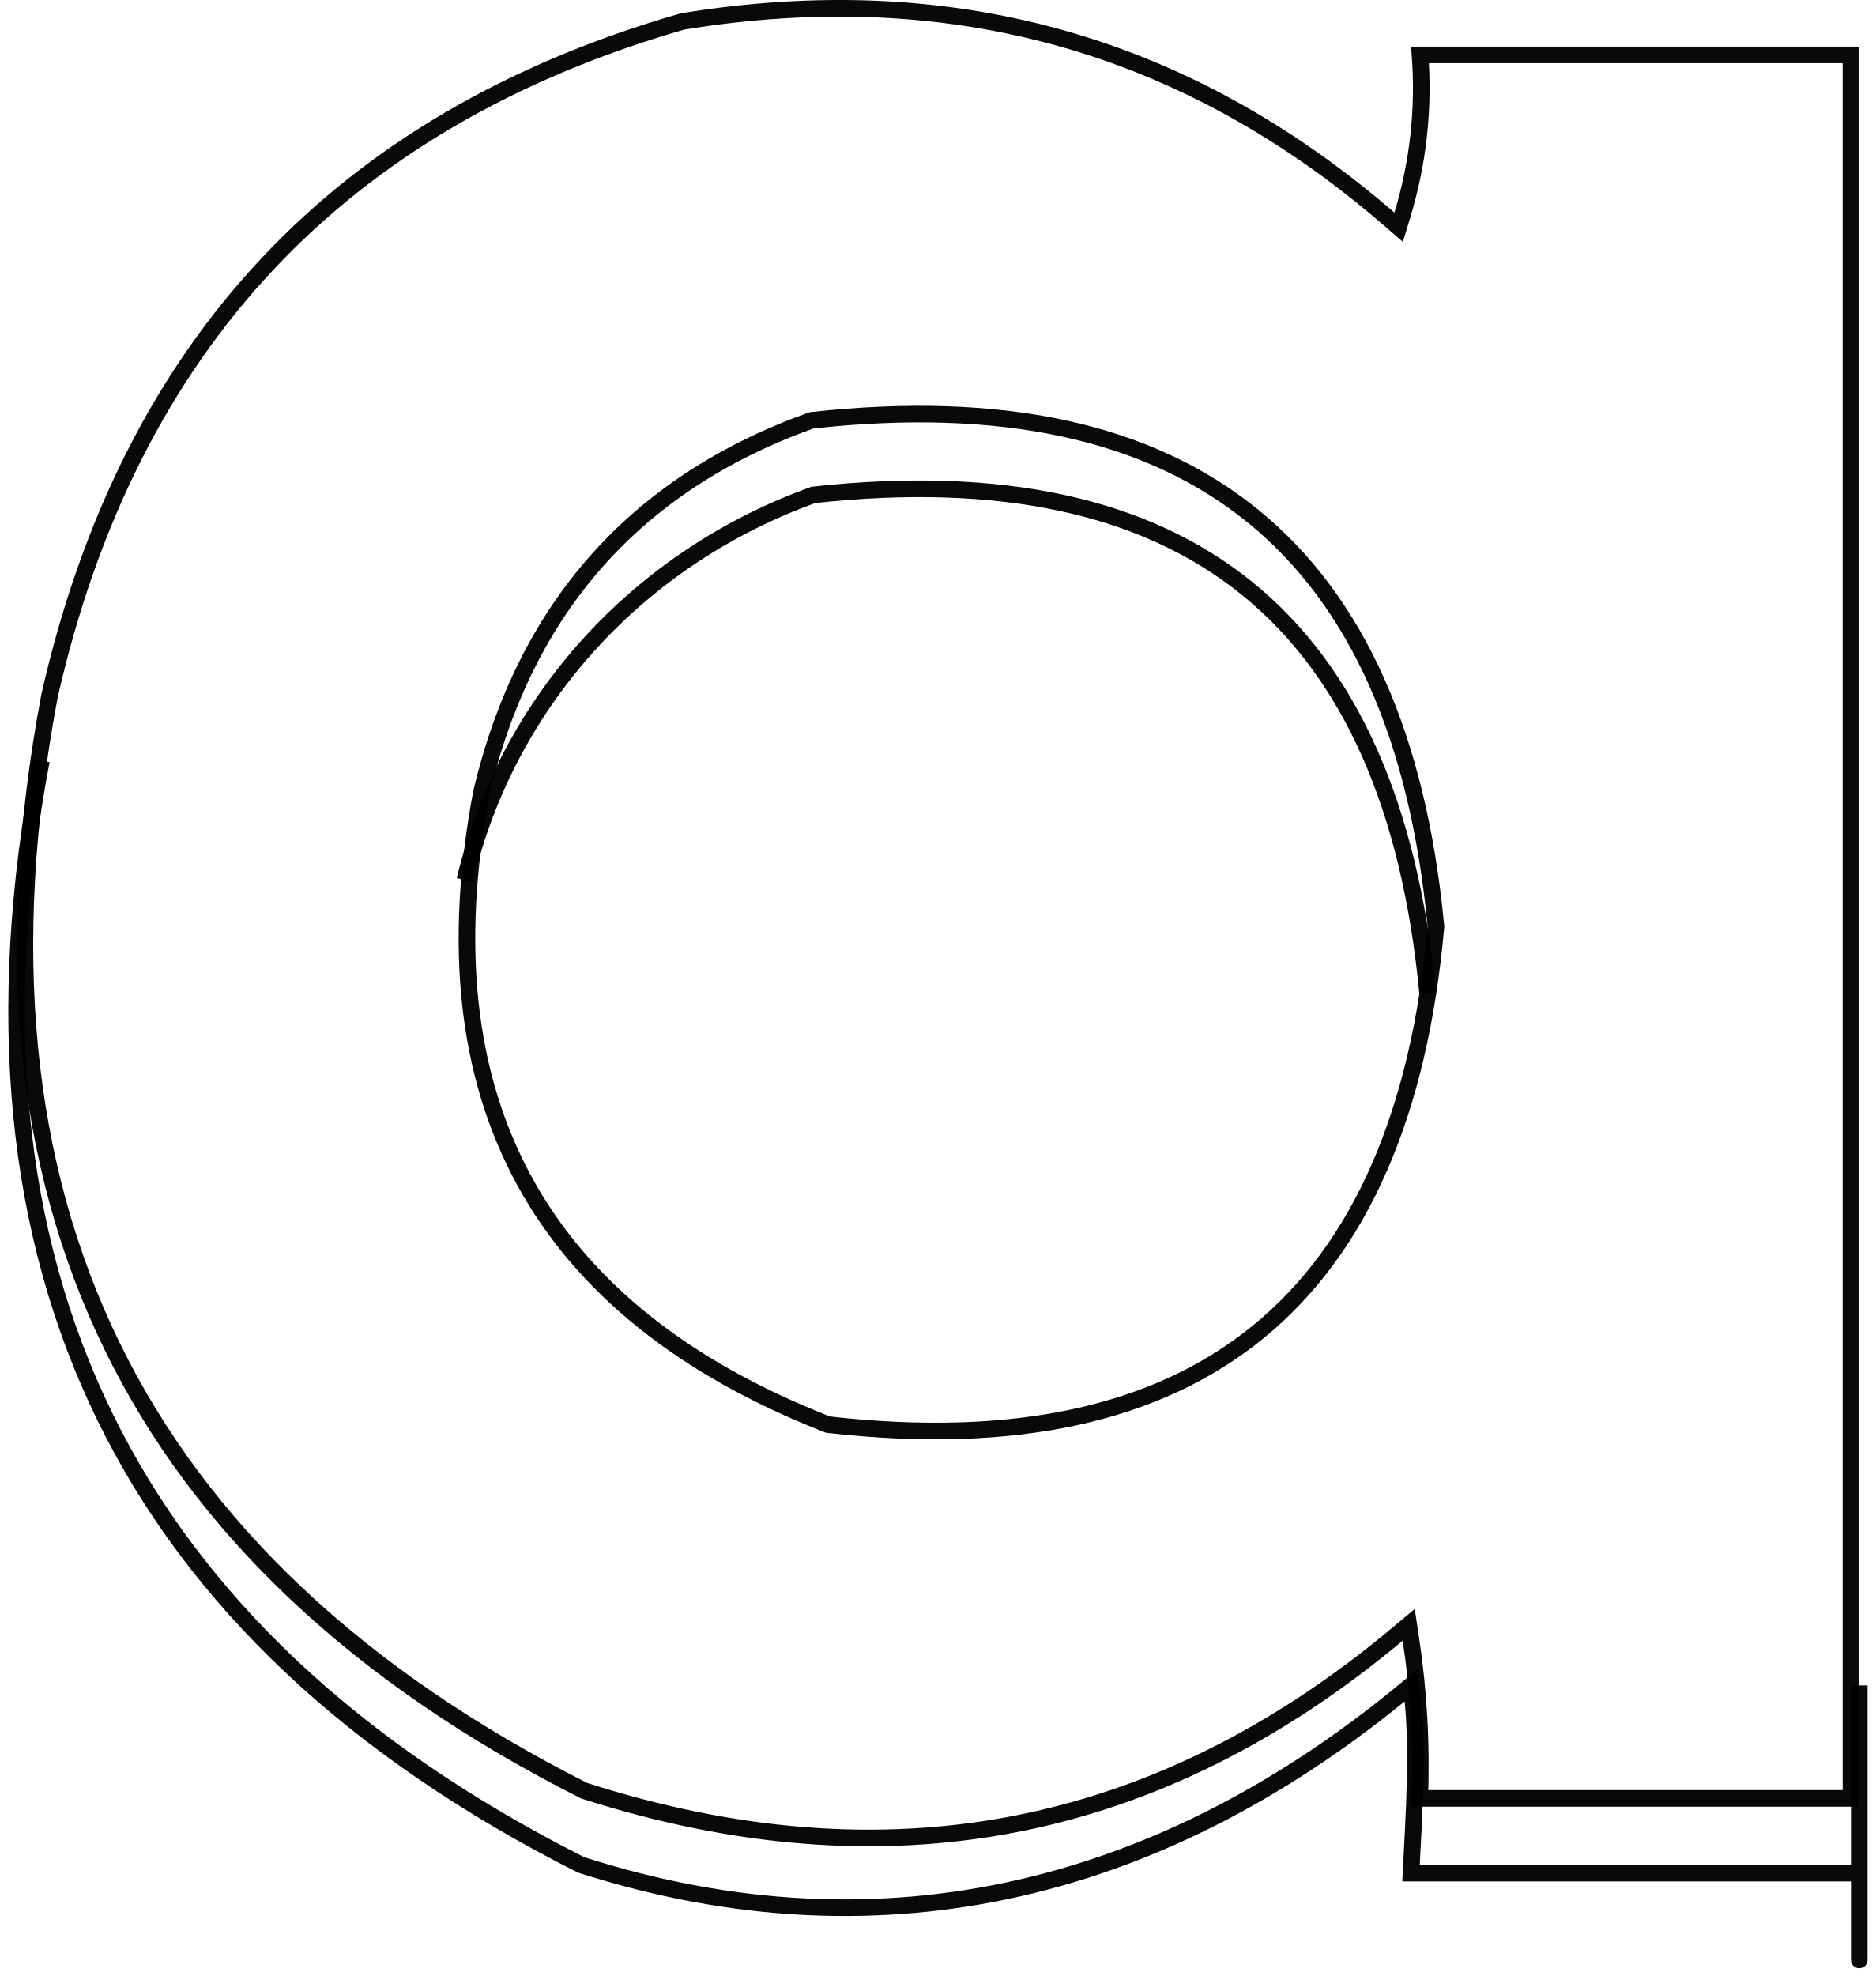
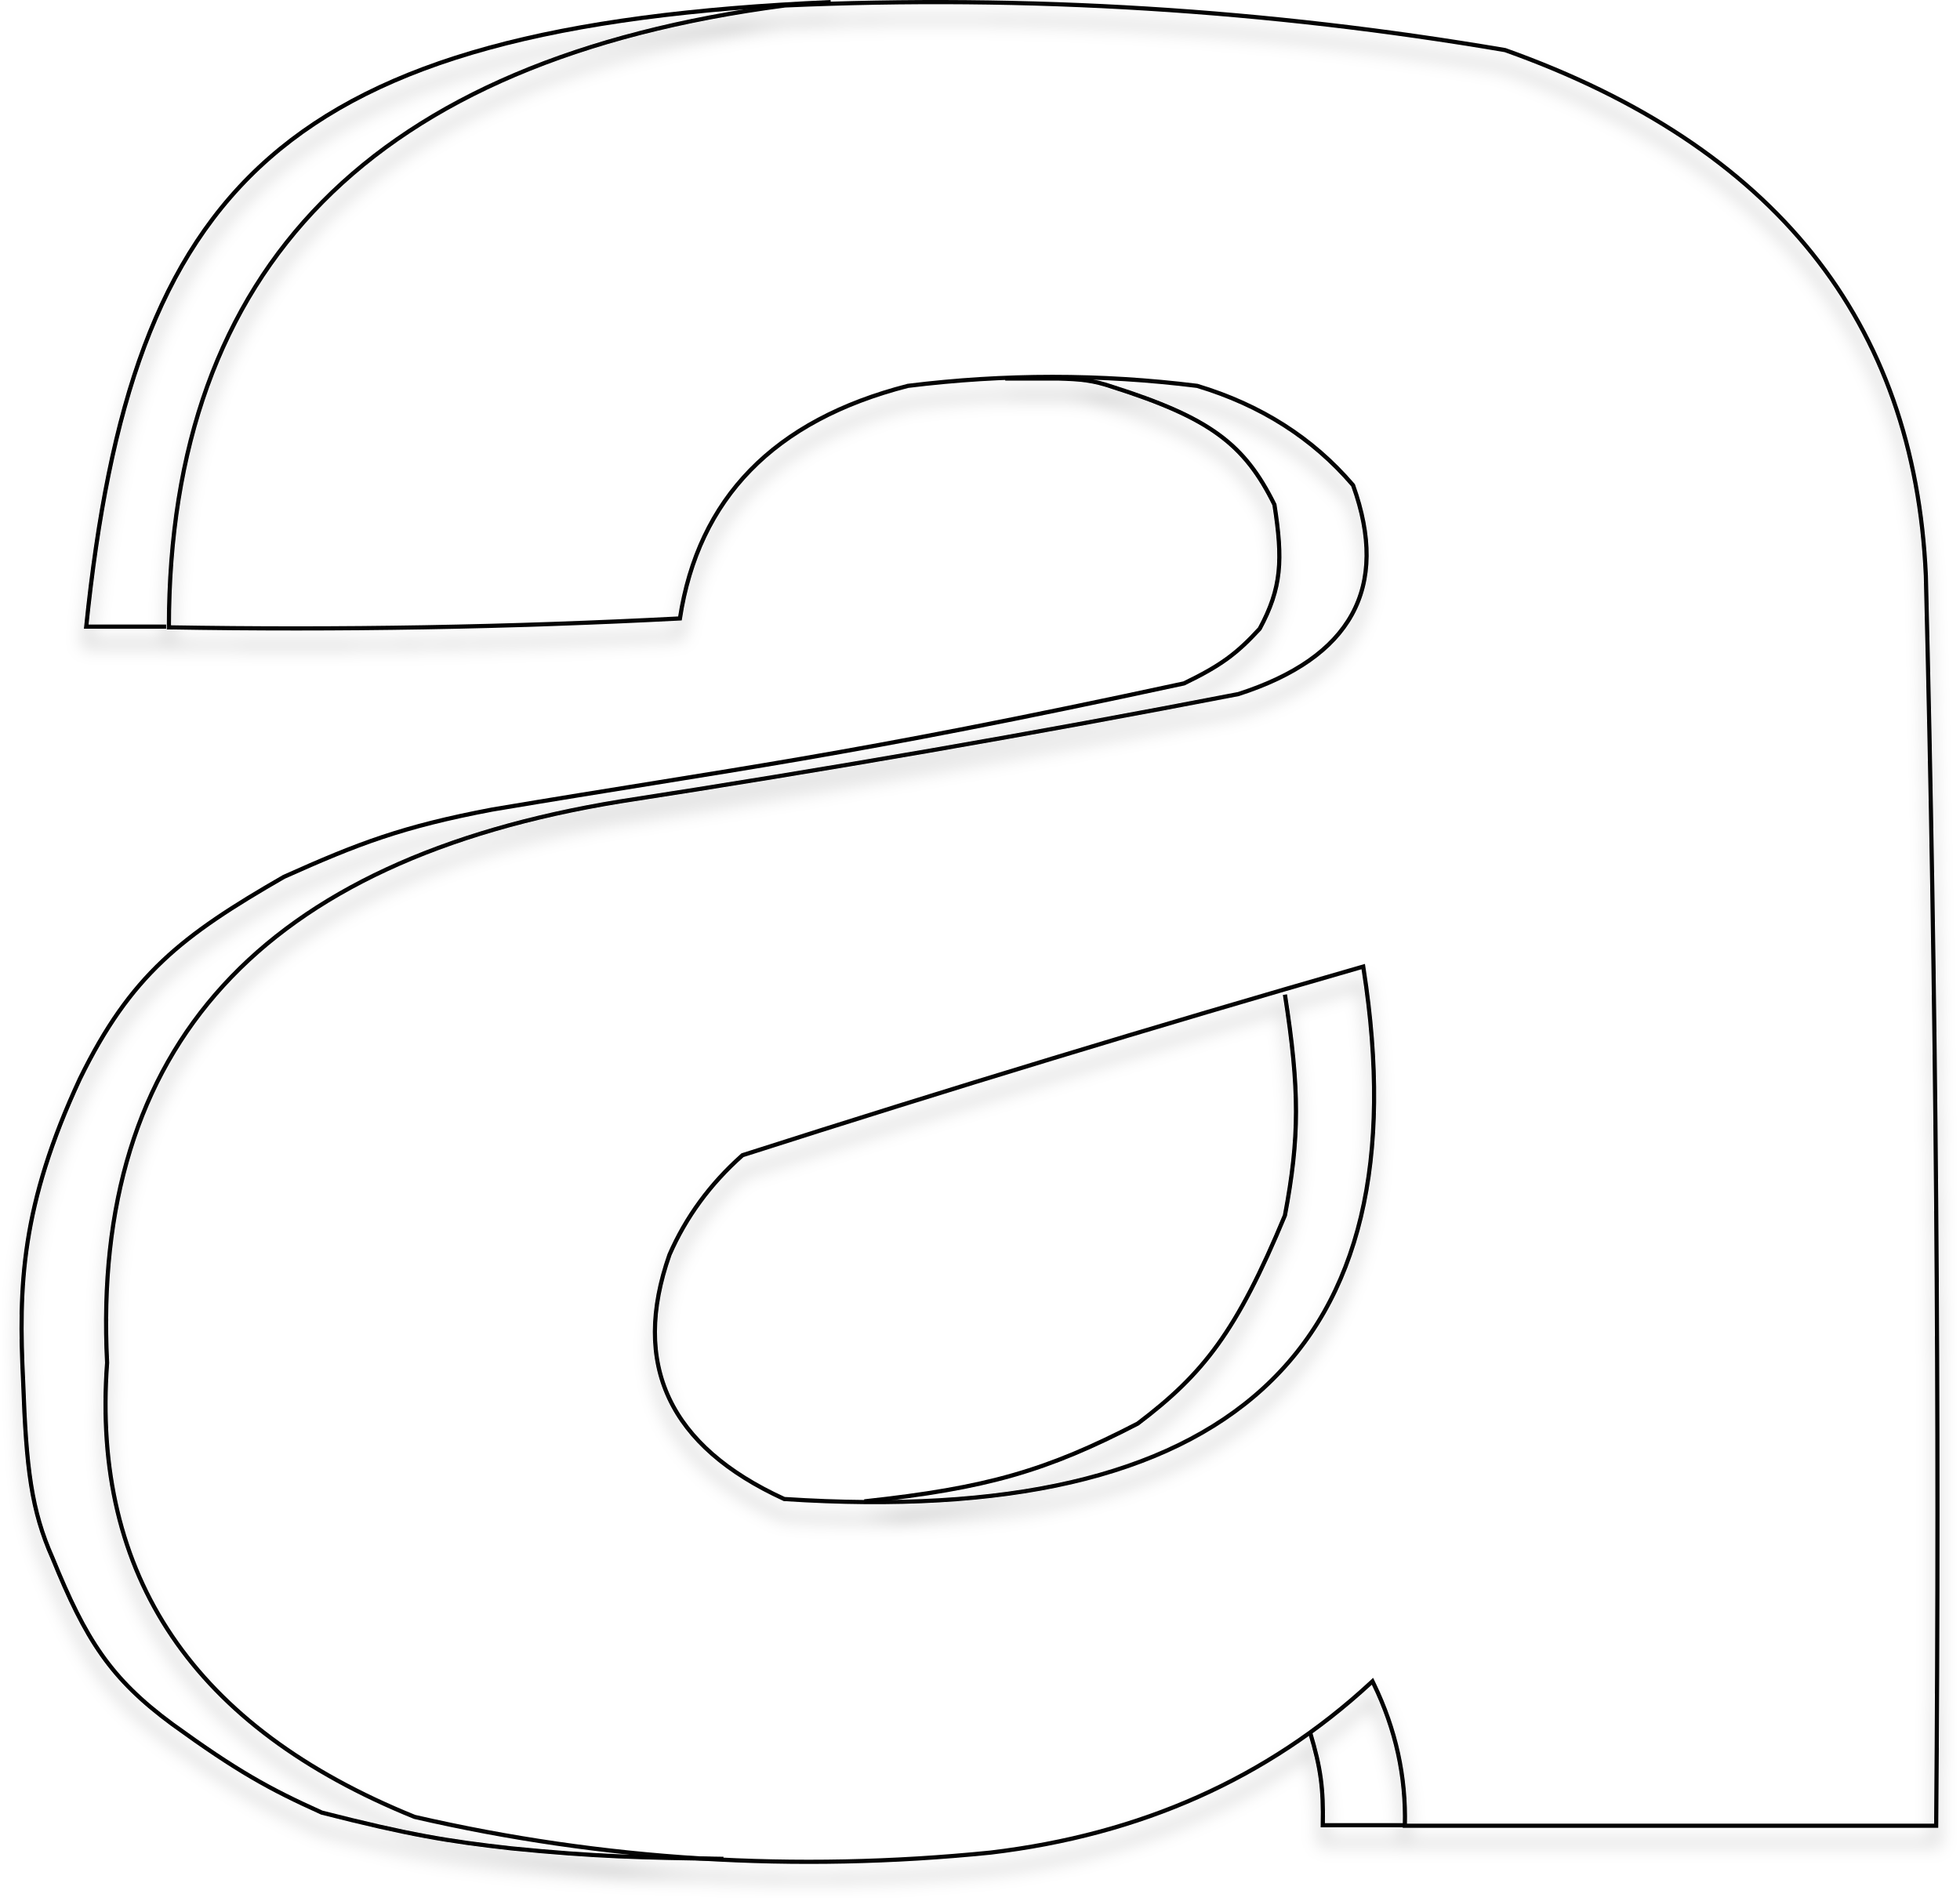
- <svg xmlns="http://www.w3.org/2000/svg" width="113" height="119" viewBox="0 0 113 119" fill="none">
-   <path opacity="0.963" d="M111.994 101.5C111.994 136.833 111.994 103 111.994 112.804C102.994 112.804 93.993 112.804 84.993 112.804C85.159 109.454 85.492 104.817 84.993 101.5C70.356 113.738 53.356 118.209 34.993 112.304C7.582 98.468 -3.252 76.301 2.494 45.804M85.993 59.804C83.849 37.331 71.514 27.331 48.993 29.804C38.596 33.547 30.603 42.076 28 53" stroke="black" />
-   <path opacity="0.963" d="M84.472 12.949C85.425 9.795 85.78 6.578 85.537 3.304H85.574H85.626H85.679H85.732H85.784H85.837H85.89H85.943H85.996H86.048H86.101H86.154H86.206H86.259H86.312H86.365H86.417H86.47H86.523H86.576H86.628H86.681H86.734H86.787H86.839H86.892H86.945H86.997H87.05H87.103H87.156H87.208H87.261H87.314H87.367H87.419H87.472H87.525H87.578H87.63H87.683H87.736H87.788H87.841H87.894H87.947H87.999H88.052H88.105H88.158H88.21H88.263H88.316H88.368H88.421H88.474H88.527H88.579H88.632H88.685H88.738H88.79H88.843H88.896H88.949H89.001H89.054H89.107H89.159H89.212H89.265H89.318H89.371H89.423H89.476H89.529H89.581H89.634H89.687H89.74H89.792H89.845H89.898H89.951H90.003H90.056H90.109H90.162H90.214H90.267H90.32H90.372H90.425H90.478H90.531H90.583H90.636H90.689H90.742H90.794H90.847H90.9H90.953H91.005H91.058H91.111H91.163H91.216H91.269H91.322H91.374H91.427H91.48H91.533H91.585H91.638H91.691H91.743H91.796H91.849H91.902H91.954H92.007H92.06H92.113H92.165H92.218H92.271H92.324H92.376H92.429H92.482H92.534H92.587H92.64H92.693H92.746H92.798H92.851H92.904H92.956H93.009H93.062H93.115H93.167H93.22H93.273H93.326H93.378H93.431H93.484H93.537H93.589H93.642H93.695H93.747H93.8H93.853H93.906H93.958H94.011H94.064H94.117H94.169H94.222H94.275H94.328H94.38H94.433H94.486H94.538H94.591H94.644H94.697H94.749H94.802H94.855H94.908H94.96H95.013H95.066H95.118H95.171H95.224H95.277H95.329H95.382H95.435H95.488H95.54H95.593H95.646H95.699H95.751H95.804H95.857H95.909H95.962H96.015H96.068H96.121H96.173H96.226H96.279H96.331H96.384H96.437H96.49H96.542H96.595H96.648H96.701H96.753H96.806H96.859H96.912H96.964H97.017H97.07H97.122H97.175H97.228H97.281H97.333H97.386H97.439H97.492H97.544H97.597H97.65H97.703H97.755H97.808H97.861H97.913H97.966H98.019H98.072H98.124H98.177H98.23H98.283H98.335H98.388H98.441H98.493H98.546H98.599H98.652H98.704H98.757H98.81H98.863H98.915H98.968H99.021H99.074H99.126H99.179H99.232H99.284H99.337H99.39H99.443H99.496H99.548H99.601H99.654H99.706H99.759H99.812H99.865H99.917H99.97H100.023H100.076H100.128H100.181H100.234H100.286H100.339H100.392H100.445H100.497H100.55H100.603H100.656H100.708H100.761H100.814H100.867H100.919H100.972H101.025H101.078H101.13H101.183H101.236H101.288H101.341H101.394H101.447H101.499H101.552H101.605H101.658H101.71H101.763H101.816H101.869H101.921H101.974H102.027H102.079H102.132H102.185H102.238H102.29H102.343H102.396H102.449H102.501H102.554H102.607H102.66H102.712H102.765H102.818H102.87H102.923H102.976H103.029H103.081H103.134H103.187H103.24H103.292H103.345H103.398H103.451H103.503H103.556H103.609H103.661H103.714H103.767H103.82H103.872H103.925H103.978H104.031H104.083H104.136H104.189H104.242H104.294H104.347H104.4H104.453H104.505H104.558H104.611H104.663H104.716H104.769H104.822H104.874H104.927H104.98H105.033H105.085H105.138H105.191H105.244H105.296H105.349H105.402H105.454H105.507H105.56H105.613H105.665H105.718H105.771H105.824H105.876H105.929H105.982H106.035H106.087H106.14H106.193H106.245H106.298H106.351H106.404H106.456H106.509H106.562H106.615H106.667H106.72H106.773H106.826H106.878H106.931H106.984H107.036H107.089H107.142H107.195H107.247H107.3H107.353H107.406H107.458H107.511H107.564H107.617H107.669H107.722H107.775H107.828H107.88H107.933H107.986H108.038H108.091H108.144H108.197H108.249H108.302H108.355H108.408H108.46H108.513H108.566H108.619H108.671H108.724H108.777H108.829H108.882H108.935H108.988H109.04H109.093H109.146H109.199H109.251H109.304H109.357H109.41H109.462H109.515H109.568H109.62H109.673H109.726H109.779H109.831H109.884H109.937H109.99H110.042H110.095H110.148H110.201H110.253H110.306H110.359H110.411H110.464H110.517H110.57H110.622H110.675H110.728H110.781H110.833H110.886H110.939H110.992H111.044H111.097H111.15H111.203H111.255H111.308H111.361H111.413H111.466H111.494V3.426V3.633V3.84V4.047V4.254V4.461V4.668V4.875V5.082V5.289V5.496V5.703V5.91V6.117V6.324V6.531V6.738V6.945V7.152V7.359V7.566V7.773V7.98V8.187V8.394V8.601V8.808V9.015V9.222V9.429V9.636V9.843V10.05V10.258V10.465V10.672V10.879V11.086V11.293V11.5V11.707V11.914V12.121V12.328V12.535V12.742V12.949V13.156V13.363V13.57V13.777V13.984V14.191V14.398V14.605V14.812V15.019V15.226V15.433V15.64V15.847V16.054V16.261V16.468V16.675V16.883V17.09V17.297V17.504V17.711V17.918V18.125V18.332V18.539V18.746V18.953V19.16V19.367V19.574V19.781V19.988V20.195V20.402V20.609V20.816V21.023V21.23V21.437V21.644V21.851V22.058V22.265V22.472V22.679V22.886V23.093V23.3V23.508V23.715V23.922V24.129V24.336V24.543V24.75V24.957V25.164V25.371V25.578V25.785V25.992V26.199V26.406V26.613V26.82V27.027V27.234V27.441V27.648V27.855V28.062V28.269V28.476V28.683V28.89V29.097V29.304V29.511V29.718V29.925V30.133V30.34V30.547V30.754V30.961V31.168V31.375V31.582V31.789V31.996V32.203V32.41V32.617V32.824V33.031V33.238V33.445V33.652V33.859V34.066V34.273V34.48V34.687V34.894V35.101V35.308V35.515V35.722V35.929V36.136V36.343V36.55V36.758V36.965V37.172V37.379V37.586V37.793V38V38.207V38.414V38.621V38.828V39.035V39.242V39.449V39.656V39.863V40.07V40.277V40.484V40.691V40.898V41.105V41.312V41.519V41.726V41.933V42.14V42.347V42.554V42.761V42.968V43.175V43.383V43.59V43.797V44.004V44.211V44.418V44.625V44.832V45.039V45.246V45.453V45.66V45.867V46.074V46.281V46.488V46.695V46.902V47.109V47.316V47.523V47.73V47.937V48.144V48.351V48.558V48.765V48.972V49.179V49.386V49.593V49.8V50.008V50.215V50.422V50.629V50.836V51.043V51.25V51.457V51.664V51.871V52.078V52.285V52.492V52.699V52.906V53.113V53.32V53.527V53.734V53.941V54.148V54.355V54.562V54.769V54.976V55.183V55.39V55.597V55.804V56.011V56.218V56.426V56.633V56.84V57.047V57.254V57.461V57.668V57.875V58.082V58.289V58.496V58.703V58.91V59.117V59.324V59.531V59.738V59.945V60.152V60.359V60.566V60.773V60.98V61.187V61.394V61.601V61.808V62.015V62.222V62.429V62.636V62.844V63.051V63.258V63.465V63.672V63.879V64.086V64.293V64.5V64.707V64.914V65.121V65.328V65.535V65.742V65.949V66.156V66.363V66.57V66.777V66.984V67.191V67.398V67.605V67.812V68.019V68.226V68.433V68.641V68.847V69.055V69.262V69.469V69.676V69.883V70.09V70.297V70.504V70.711V70.918V71.125V71.332V71.539V71.746V71.953V72.16V72.367V72.574V72.781V72.988V73.195V73.402V73.609V73.816V74.023V74.23V74.437V74.644V74.851V75.058V75.266V75.472V75.68V75.887V76.094V76.301V76.508V76.715V76.922V77.129V77.336V77.543V77.75V77.957V78.164V78.371V78.578V78.785V78.992V79.199V79.406V79.613V79.82V80.027V80.234V80.441V80.648V80.855V81.062V81.269V81.476V81.683V81.891V82.097V82.305V82.512V82.719V82.926V83.133V83.34V83.547V83.754V83.961V84.168V84.375V84.582V84.789V84.996V85.203V85.41V85.617V85.824V86.031V86.238V86.445V86.652V86.859V87.066V87.273V87.48V87.687V87.894V88.102V88.308V88.516V88.722V88.93V89.137V89.344V89.551V89.758V89.965V90.172V90.379V90.586V90.793V91V91.207V91.414V91.621V91.828V92.035V92.242V92.449V92.656V92.863V93.07V93.277V93.484V93.691V93.898V94.105V94.312V94.519V94.726V94.933V95.141V95.347V95.555V95.762V95.969V96.176V96.383V96.59V96.797V97.004V97.211V97.418V97.625V97.832V98.039V98.246V98.453V98.66V98.867V99.074V99.281V99.488V99.695V99.902V100.109V100.316V100.523V100.73V100.937V101.144V101.351V101.558V101.765V101.973V102.18V102.387V102.594V102.801V103.008V103.215V103.422V103.629V103.836V104.043V104.25V104.457V104.664V104.871V105.078V105.285V105.492V105.699V105.906V106.113V106.32V106.527V106.734V106.941V107.148V107.355V107.562V107.769V107.976V108.183V108.304H111.466H111.413H111.361H111.308H111.255H111.203H111.15H111.097H111.044H110.992H110.939H110.886H110.833H110.781H110.728H110.675H110.622H110.57H110.517H110.464H110.411H110.359H110.306H110.253H110.201H110.148H110.095H110.042H109.99H109.937H109.884H109.831H109.779H109.726H109.673H109.62H109.568H109.515H109.462H109.41H109.357H109.304H109.251H109.199H109.146H109.093H109.04H108.988H108.935H108.882H108.829H108.777H108.724H108.671H108.619H108.566H108.513H108.46H108.408H108.355H108.302H108.249H108.197H108.144H108.091H108.038H107.986H107.933H107.88H107.828H107.775H107.722H107.669H107.617H107.564H107.511H107.458H107.406H107.353H107.3H107.247H107.195H107.142H107.089H107.036H106.984H106.931H106.878H106.826H106.773H106.72H106.667H106.615H106.562H106.509H106.456H106.404H106.351H106.298H106.245H106.193H106.14H106.087H106.035H105.982H105.929H105.876H105.824H105.771H105.718H105.665H105.613H105.56H105.507H105.454H105.402H105.349H105.296H105.244H105.191H105.138H105.085H105.033H104.98H104.927H104.874H104.822H104.769H104.716H104.663H104.611H104.558H104.505H104.453H104.4H104.347H104.294H104.242H104.189H104.136H104.083H104.031H103.978H103.925H103.872H103.82H103.767H103.714H103.661H103.609H103.556H103.503H103.451H103.398H103.345H103.292H103.24H103.187H103.134H103.081H103.029H102.976H102.923H102.87H102.818H102.765H102.712H102.66H102.607H102.554H102.501H102.449H102.396H102.343H102.29H102.238H102.185H102.132H102.079H102.027H101.974H101.921H101.869H101.816H101.763H101.71H101.658H101.605H101.552H101.499H101.447H101.394H101.341H101.288H101.236H101.183H101.13H101.078H101.025H100.972H100.919H100.867H100.814H100.761H100.708H100.656H100.603H100.55H100.497H100.445H100.392H100.339H100.286H100.234H100.181H100.128H100.076H100.023H99.97H99.917H99.865H99.812H99.759H99.706H99.654H99.601H99.548H99.496H99.443H99.39H99.337H99.284H99.232H99.179H99.126H99.074H99.021H98.968H98.915H98.863H98.81H98.757H98.704H98.652H98.599H98.546H98.493H98.441H98.388H98.335H98.283H98.23H98.177H98.124H98.072H98.019H97.966H97.913H97.861H97.808H97.755H97.703H97.65H97.597H97.544H97.492H97.439H97.386H97.333H97.281H97.228H97.175H97.122H97.07H97.017H96.964H96.912H96.859H96.806H96.753H96.701H96.648H96.595H96.542H96.49H96.437H96.384H96.331H96.279H96.226H96.173H96.121H96.068H96.015H95.962H95.909H95.857H95.804H95.751H95.699H95.646H95.593H95.54H95.488H95.435H95.382H95.329H95.277H95.224H95.171H95.118H95.066H95.013H94.96H94.908H94.855H94.802H94.749H94.697H94.644H94.591H94.538H94.486H94.433H94.38H94.328H94.275H94.222H94.169H94.117H94.064H94.011H93.958H93.906H93.853H93.8H93.747H93.695H93.642H93.589H93.537H93.484H93.431H93.378H93.326H93.273H93.22H93.167H93.115H93.062H93.009H92.956H92.904H92.851H92.798H92.746H92.693H92.64H92.587H92.534H92.482H92.429H92.376H92.324H92.271H92.218H92.165H92.113H92.06H92.007H91.954H91.902H91.849H91.796H91.743H91.691H91.638H91.585H91.533H91.48H91.427H91.374H91.322H91.269H91.216H91.163H91.111H91.058H91.005H90.953H90.9H90.847H90.794H90.742H90.689H90.636H90.583H90.531H90.478H90.425H90.372H90.32H90.267H90.214H90.162H90.109H90.056H90.003H89.951H89.898H89.845H89.792H89.74H89.687H89.634H89.581H89.529H89.476H89.423H89.371H89.318H89.265H89.212H89.159H89.107H89.054H89.001H88.949H88.896H88.843H88.79H88.738H88.685H88.632H88.579H88.527H88.474H88.421H88.368H88.316H88.263H88.21H88.158H88.105H88.052H87.999H87.947H87.894H87.841H87.788H87.736H87.683H87.63H87.578H87.525H87.472H87.419H87.367H87.314H87.261H87.208H87.156H87.103H87.05H86.997H86.945H86.892H86.839H86.787H86.734H86.681H86.628H86.576H86.523H86.47H86.417H86.365H86.312H86.259H86.206H86.154H86.101H86.048H85.996H85.943H85.89H85.837H85.784H85.732H85.679H85.626H85.574H85.521H85.516C85.641 105.098 85.465 101.907 84.988 98.73L84.856 97.85L84.173 98.421C69.679 110.539 53.371 113.677 35.184 107.84C21.57 100.962 12.112 92.037 6.758 81.083C1.401 70.121 0.127 57.072 2.983 41.906C5.388 31.314 9.77 22.65 16.114 15.894C22.454 9.142 30.777 4.271 41.103 1.293C57.255 -1.35 71.429 2.611 83.667 13.183L84.249 13.686L84.472 12.949ZM48.939 25.308L48.88 25.314L48.824 25.334C38.265 29.135 31.648 36.604 29.007 47.689L29.004 47.7L29.002 47.712C27.264 56.933 28.108 64.754 31.596 71.133C35.083 77.513 41.178 82.382 49.811 85.77L49.872 85.794L49.937 85.801C61.022 87.054 69.682 85.215 75.824 80.182C81.966 75.149 85.494 67.001 86.492 55.849L86.496 55.803L86.491 55.757C85.412 44.444 81.758 36.176 75.449 31.061C69.141 25.947 60.275 24.063 48.939 25.308Z" stroke="black" />
+ <svg xmlns="http://www.w3.org/2000/svg" width="466" height="452" viewBox="0 0 466 452" fill="none">
+   <g filter="url(#filter0_d_6_34)">
+     <path d="M39.501 149H20.5C31.271 44.085 66.842 6.268 197.5 0.5" stroke="black" />
+     <path d="M239.002 90H251.502C257.014 90.14 259.95 90.444 264.502 92C287.562 99.342 295.867 105.528 303.002 120C305.044 133.123 304.739 139.804 299.502 149.5C293.983 155.503 290.229 158.268 281.502 162.5C199.781 180.135 175.966 182.571 117.002 192.5C95.626 196.565 85.24 200.553 67.502 208.5C43.114 222.539 31.095 231.839 19.002 256.5C4.982 286.663 4.382 305.757 5.502 328.5C6.241 349.184 7.438 359.108 12.502 370.5C20.411 389.934 26.226 399.111 41.002 410C56.303 421.093 63.907 425.334 76.502 431C97.166 436.268 106.544 437.83 121.502 439.5C141.672 441.513 152.58 441.708 172.002 442" stroke="black" />
+     <path d="M305.5 236.5C309.028 259.17 308.982 270.504 305.5 289C293.999 316.668 286.127 326.678 270.5 338.5C248.873 349.692 234.739 353.846 205.5 357" stroke="black" />
+     <path d="M334 434H314.5C314.67 425.266 314.029 420.435 311.5 412" stroke="black" />
+     <path opacity="0.978" d="M334.246 434.128H334.015C334.317 422.444 331.845 411.196 326.604 400.384L326.31 399.777L325.815 400.234C301.344 422.835 271.243 436.264 235.497 440.511C189.094 445.199 143.451 442.372 98.575 432.023C72.298 421.375 53.1 407.057 40.933 389.093C28.762 371.125 23.595 349.465 25.462 324.08L25.464 324.049L25.463 324.018C23.572 286.42 32.803 256.549 53.097 234.342C73.4 212.125 104.834 197.512 147.476 190.56C196.716 182.963 245.695 174.456 294.416 165.038L294.445 165.032L294.474 165.023C307.818 160.713 316.841 154.435 321.417 146.126C325.998 137.807 326.062 127.564 321.727 115.466L321.696 115.379L321.636 115.309C312.078 104.147 299.75 96.301 284.67 91.763L284.629 91.751L284.587 91.746C261.69 88.904 238.798 88.904 215.901 91.746L215.869 91.749L215.838 91.757C199.942 95.84 187.447 102.518 178.389 111.814C169.413 121.027 163.84 132.783 161.657 147.056C121.187 149.157 80.688 149.858 40.155 149.169C40.192 106.316 52.377 72.619 76.657 48.017C101.036 23.317 137.667 7.724 186.621 1.296C244.319 -1.244 301.4 2.295 357.86 11.916C389.898 23.344 414.225 39.475 430.878 60.288C447.535 81.104 456.543 106.639 457.884 136.918C460.329 235.978 461.148 335.046 460.337 434.128H460.335H460.087H459.838H459.589H459.34H459.092H458.843H458.594H458.346H458.097H457.848H457.599H457.351H457.102H456.853H456.605H456.356H456.107H455.859H455.61H455.361H455.112H454.864H454.615H454.366H454.118H453.869H453.62H453.372H453.123H452.874H452.625H452.377H452.128H451.879H451.631H451.382H451.133H450.885H450.636H450.387H450.138H449.89H449.641H449.392H449.144H448.895H448.646H448.397H448.149H447.9H447.651H447.403H447.154H446.905H446.657H446.408H446.159H445.91H445.662H445.413H445.164H444.916H444.667H444.418H444.17H443.921H443.672H443.423H443.175H442.926H442.677H442.429H442.18H441.931H441.683H441.434H441.185H440.936H440.688H440.439H440.19H439.942H439.693H439.444H439.196H438.947H438.698H438.45H438.201H437.952H437.703H437.455H437.206H436.957H436.709H436.46H436.211H435.963H435.714H435.465H435.216H434.968H434.719H434.47H434.222H433.973H433.724H433.476H433.227H432.978H432.729H432.481H432.232H431.983H431.735H431.486H431.237H430.989H430.74H430.491H430.243H429.994H429.745H429.496H429.248H428.999H428.75H428.502H428.253H428.004H427.756H427.507H427.258H427.009H426.761H426.512H426.263H426.015H425.766H425.517H425.269H425.02H424.771H424.523H424.274H424.025H423.776H423.528H423.279H423.03H422.782H422.533H422.284H422.036H421.787H421.538H421.29H421.041H420.792H420.543H420.295H420.046H419.797H419.549H419.3H419.051H418.803H418.554H418.305H418.056H417.808H417.559H417.31H417.062H416.813H416.564H416.316H416.067H415.818H415.57H415.321H415.072H414.823H414.575H414.326H414.077H413.829H413.58H413.331H413.083H412.834H412.585H412.337H412.088H411.839H411.59H411.342H411.093H410.844H410.596H410.347H410.098H409.85H409.601H409.352H409.104H408.855H408.606H408.357H408.109H407.86H407.611H407.363H407.114H406.865H406.617H406.368H406.119H405.871H405.622H405.373H405.124H404.876H404.627H404.378H404.13H403.881H403.632H403.384H403.135H402.886H402.638H402.389H402.14H401.891H401.643H401.394H401.145H400.897H400.648H400.399H400.151H399.902H399.653H399.405H399.156H398.907H398.659H398.41H398.161H397.912H397.664H397.415H397.166H396.918H396.669H396.42H396.172H395.923H395.674H395.426H395.177H394.928H394.679H394.431H394.182H393.933H393.685H393.436H393.187H392.939H392.69H392.441H392.193H391.944H391.695H391.446H391.198H390.949H390.7H390.452H390.203H389.954H389.706H389.457H389.208H388.96H388.711H388.462H388.213H387.965H387.716H387.467H387.219H386.97H386.721H386.473H386.224H385.975H385.727H385.478H385.229H384.98H384.732H384.483H384.234H383.986H383.737H383.488H383.24H382.991H382.742H382.493H382.245H381.996H381.747H381.499H381.25H381.001H380.753H380.504H380.255H380.007H379.758H379.509H379.26H379.012H378.763H378.514H378.266H378.017H377.768H377.52H377.271H377.022H376.774H376.525H376.276H376.027H375.779H375.53H375.281H375.033H374.784H374.535H374.287H374.038H373.789H373.541H373.292H373.043H372.794H372.546H372.297H372.048H371.8H371.551H371.302H371.054H370.805H370.556H370.308H370.059H369.81H369.561H369.313H369.064H368.815H368.567H368.318H368.069H367.821H367.572H367.323H367.074H366.826H366.577H366.328H366.08H365.831H365.582H365.334H365.085H364.836H364.588H364.339H364.09H363.841H363.593H363.344H363.095H362.847H362.598H362.349H362.101H361.852H361.603H361.354H361.106H360.857H360.608H360.36H360.111H359.862H359.614H359.365H359.116H358.868H358.619H358.37H358.121H357.873H357.624H357.375H357.127H356.878H356.629H356.381H356.132H355.883H355.634H355.386H355.137H354.888H354.64H354.391H354.142H353.894H353.645H353.396H353.147H352.899H352.65H352.401H352.153H351.904H351.655H351.407H351.158H350.909H350.66H350.412H350.163H349.914H349.666H349.417H349.168H348.92H348.671H348.422H348.173H347.925H347.676H347.427H347.179H346.93H346.681H346.433H346.184H345.935H345.686H345.438H345.189H344.94H344.692H344.443H344.194H343.946H343.697H343.448H343.199H342.951H342.702H342.453H342.205H341.956H341.707H341.459H341.21H340.961H340.712H340.464H340.215H339.966H339.718H339.469H339.22H338.972H338.723H338.474H338.225H337.977H337.728H337.479H337.231H336.982H336.733H336.484H336.236H335.987H335.738H335.49H335.241H334.992H334.744H334.495H334.246ZM324.199 230.395L324.112 229.835L323.567 229.992C274.613 244.067 225.634 258.955 176.63 274.655L176.53 274.687L176.451 274.758C168.852 281.519 163.093 289.378 159.184 298.324L159.176 298.341L159.17 298.358C154.591 311.375 154.538 322.768 159.098 332.489C163.654 342.202 172.776 350.16 186.369 356.397L186.453 356.436L186.545 356.442C239.355 359.89 277.338 351.163 300.345 330.112C323.376 309.04 331.269 275.745 324.199 230.395Z" stroke="black" />
+   </g>
+   <defs>
+     <filter id="filter0_d_6_34" x="0.63" y="0" width="464.51" height="451.204" filterUnits="userSpaceOnUse" color-interpolation-filters="sRGB">
+       <feFlood flood-opacity="0" result="BackgroundImageFix" />
+       <feColorMatrix in="SourceAlpha" type="matrix" values="0 0 0 0 0 0 0 0 0 0 0 0 0 0 0 0 0 0 127 0" result="hardAlpha" />
+       <feOffset dy="4" />
+       <feGaussianBlur stdDeviation="2" />
+       <feComposite in2="hardAlpha" operator="out" />
+       <feColorMatrix type="matrix" values="0 0 0 0 0 0 0 0 0 0 0 0 0 0 0 0 0 0 0.25 0" />
+       <feBlend mode="normal" in2="BackgroundImageFix" result="effect1_dropShadow_6_34" />
+       <feBlend mode="normal" in="SourceGraphic" in2="effect1_dropShadow_6_34" result="shape" />
+     </filter>
+   </defs>
</svg>
